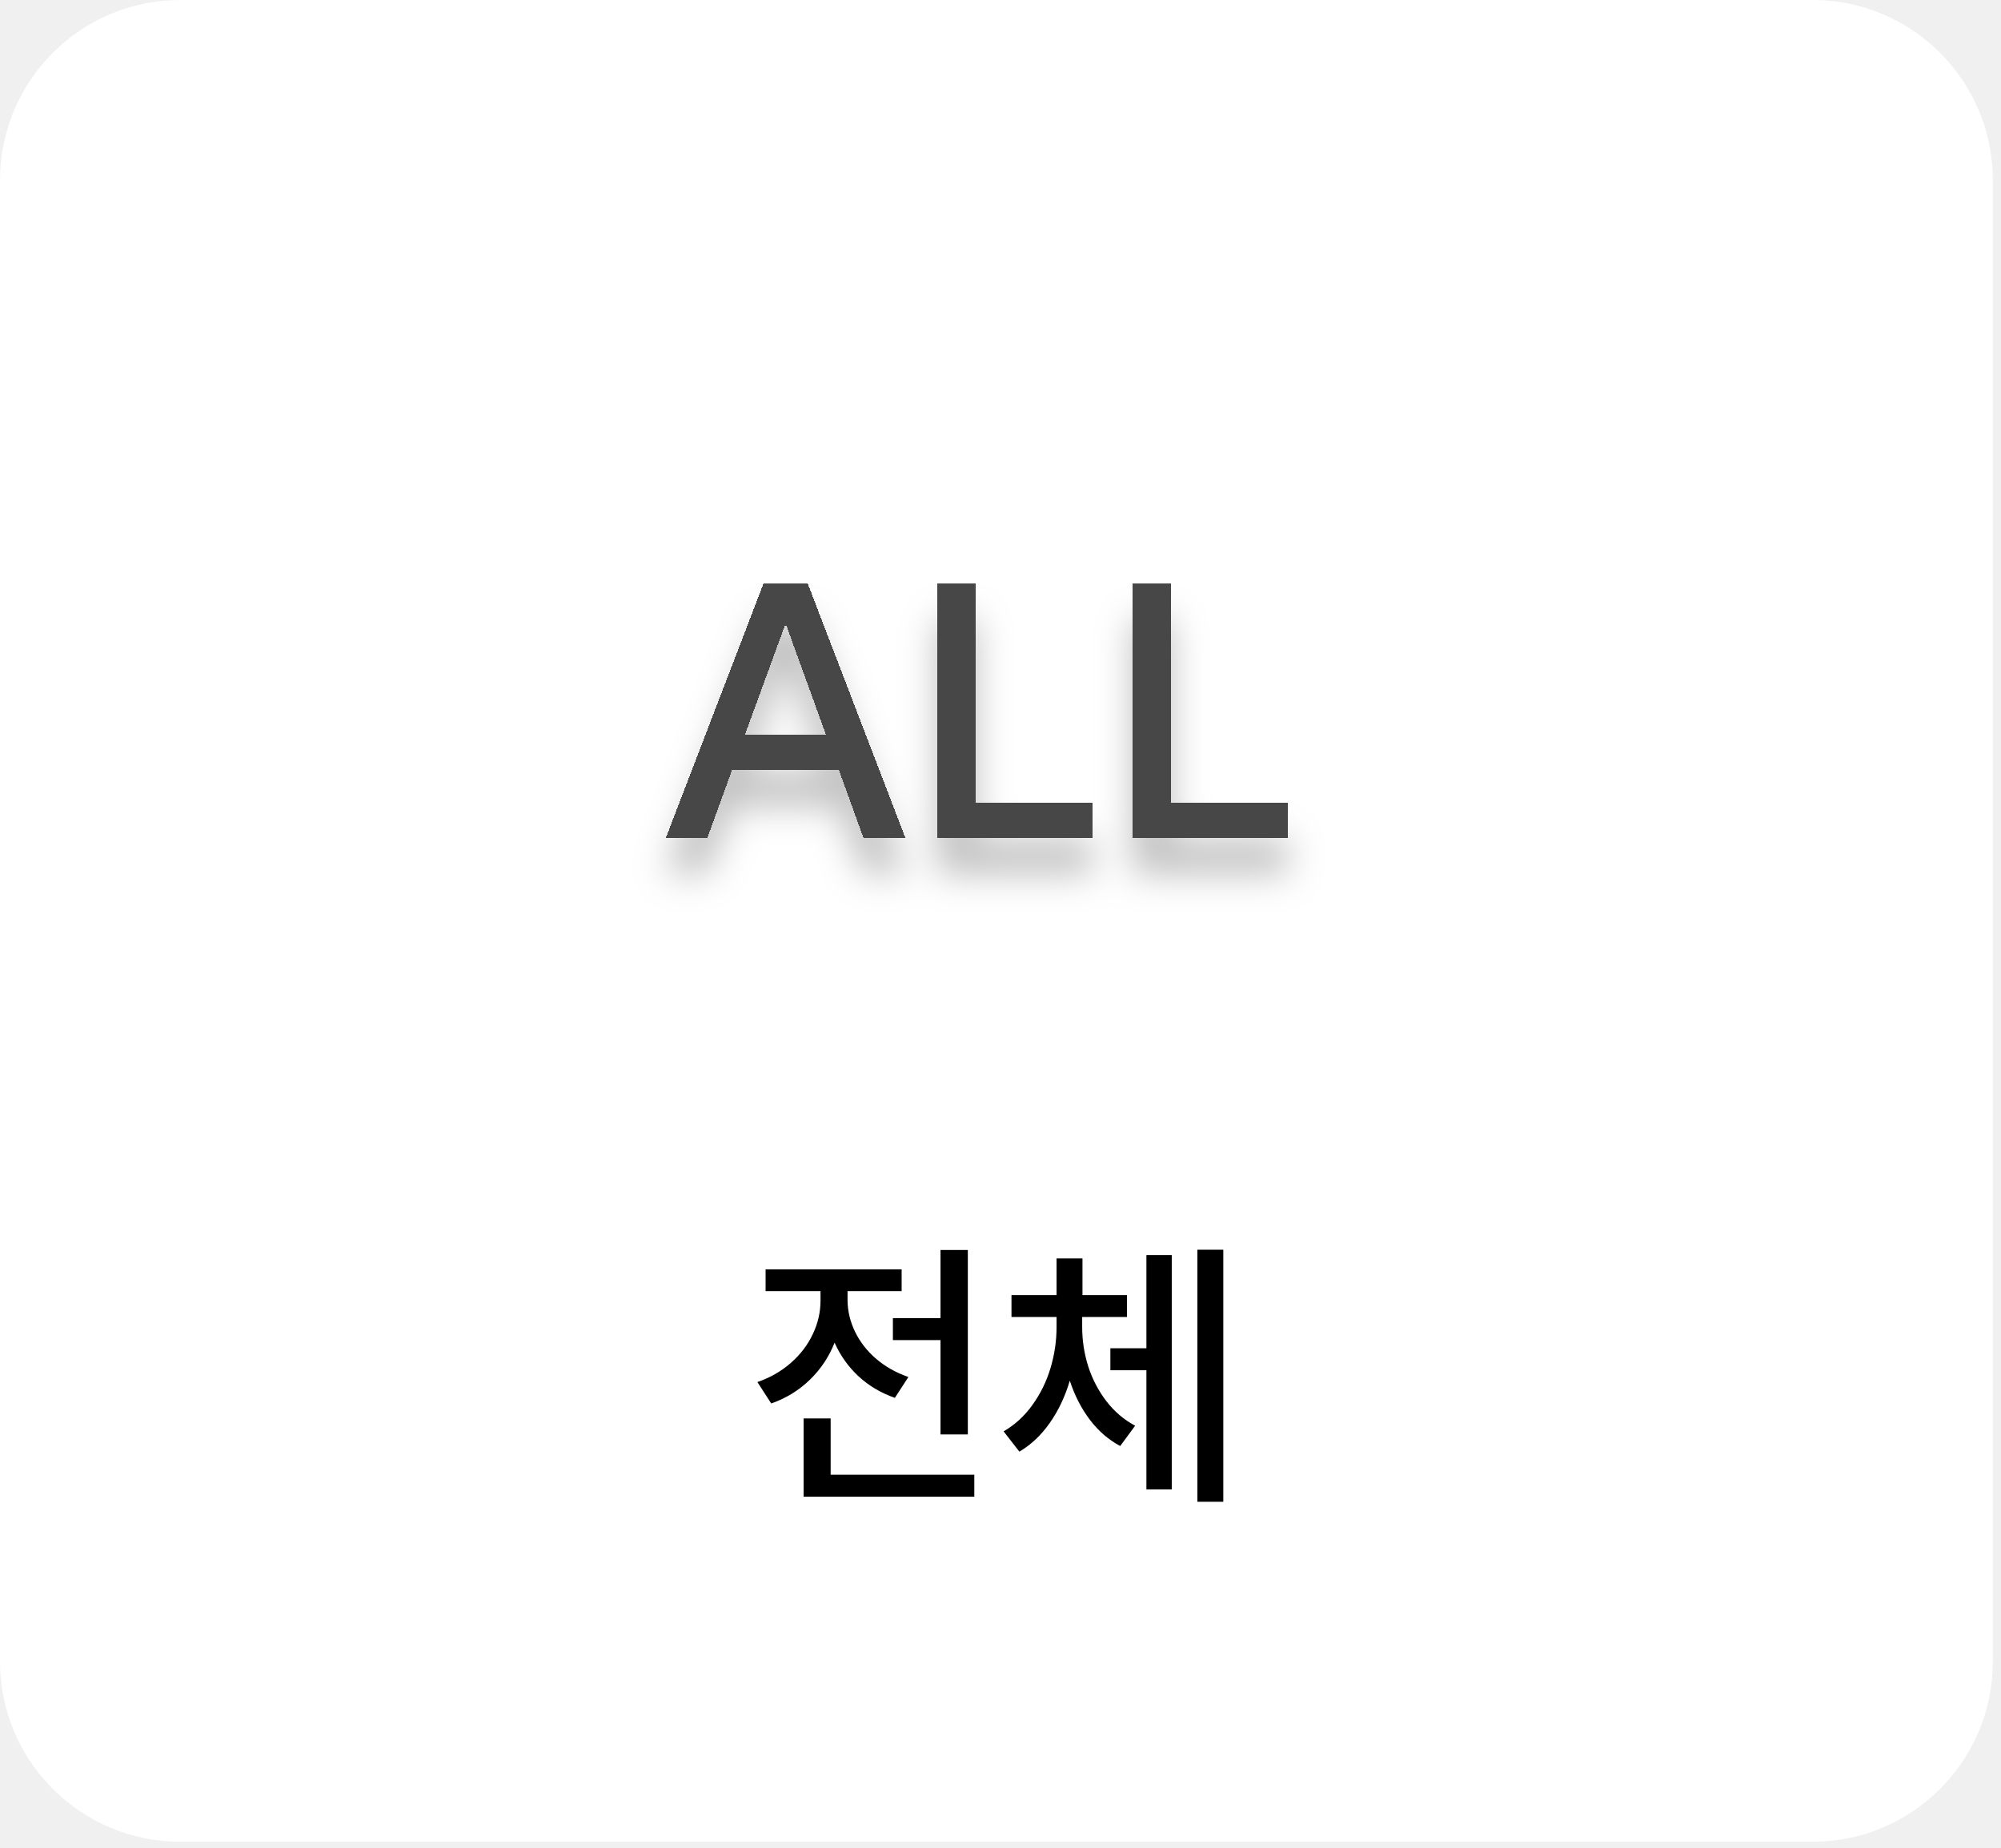
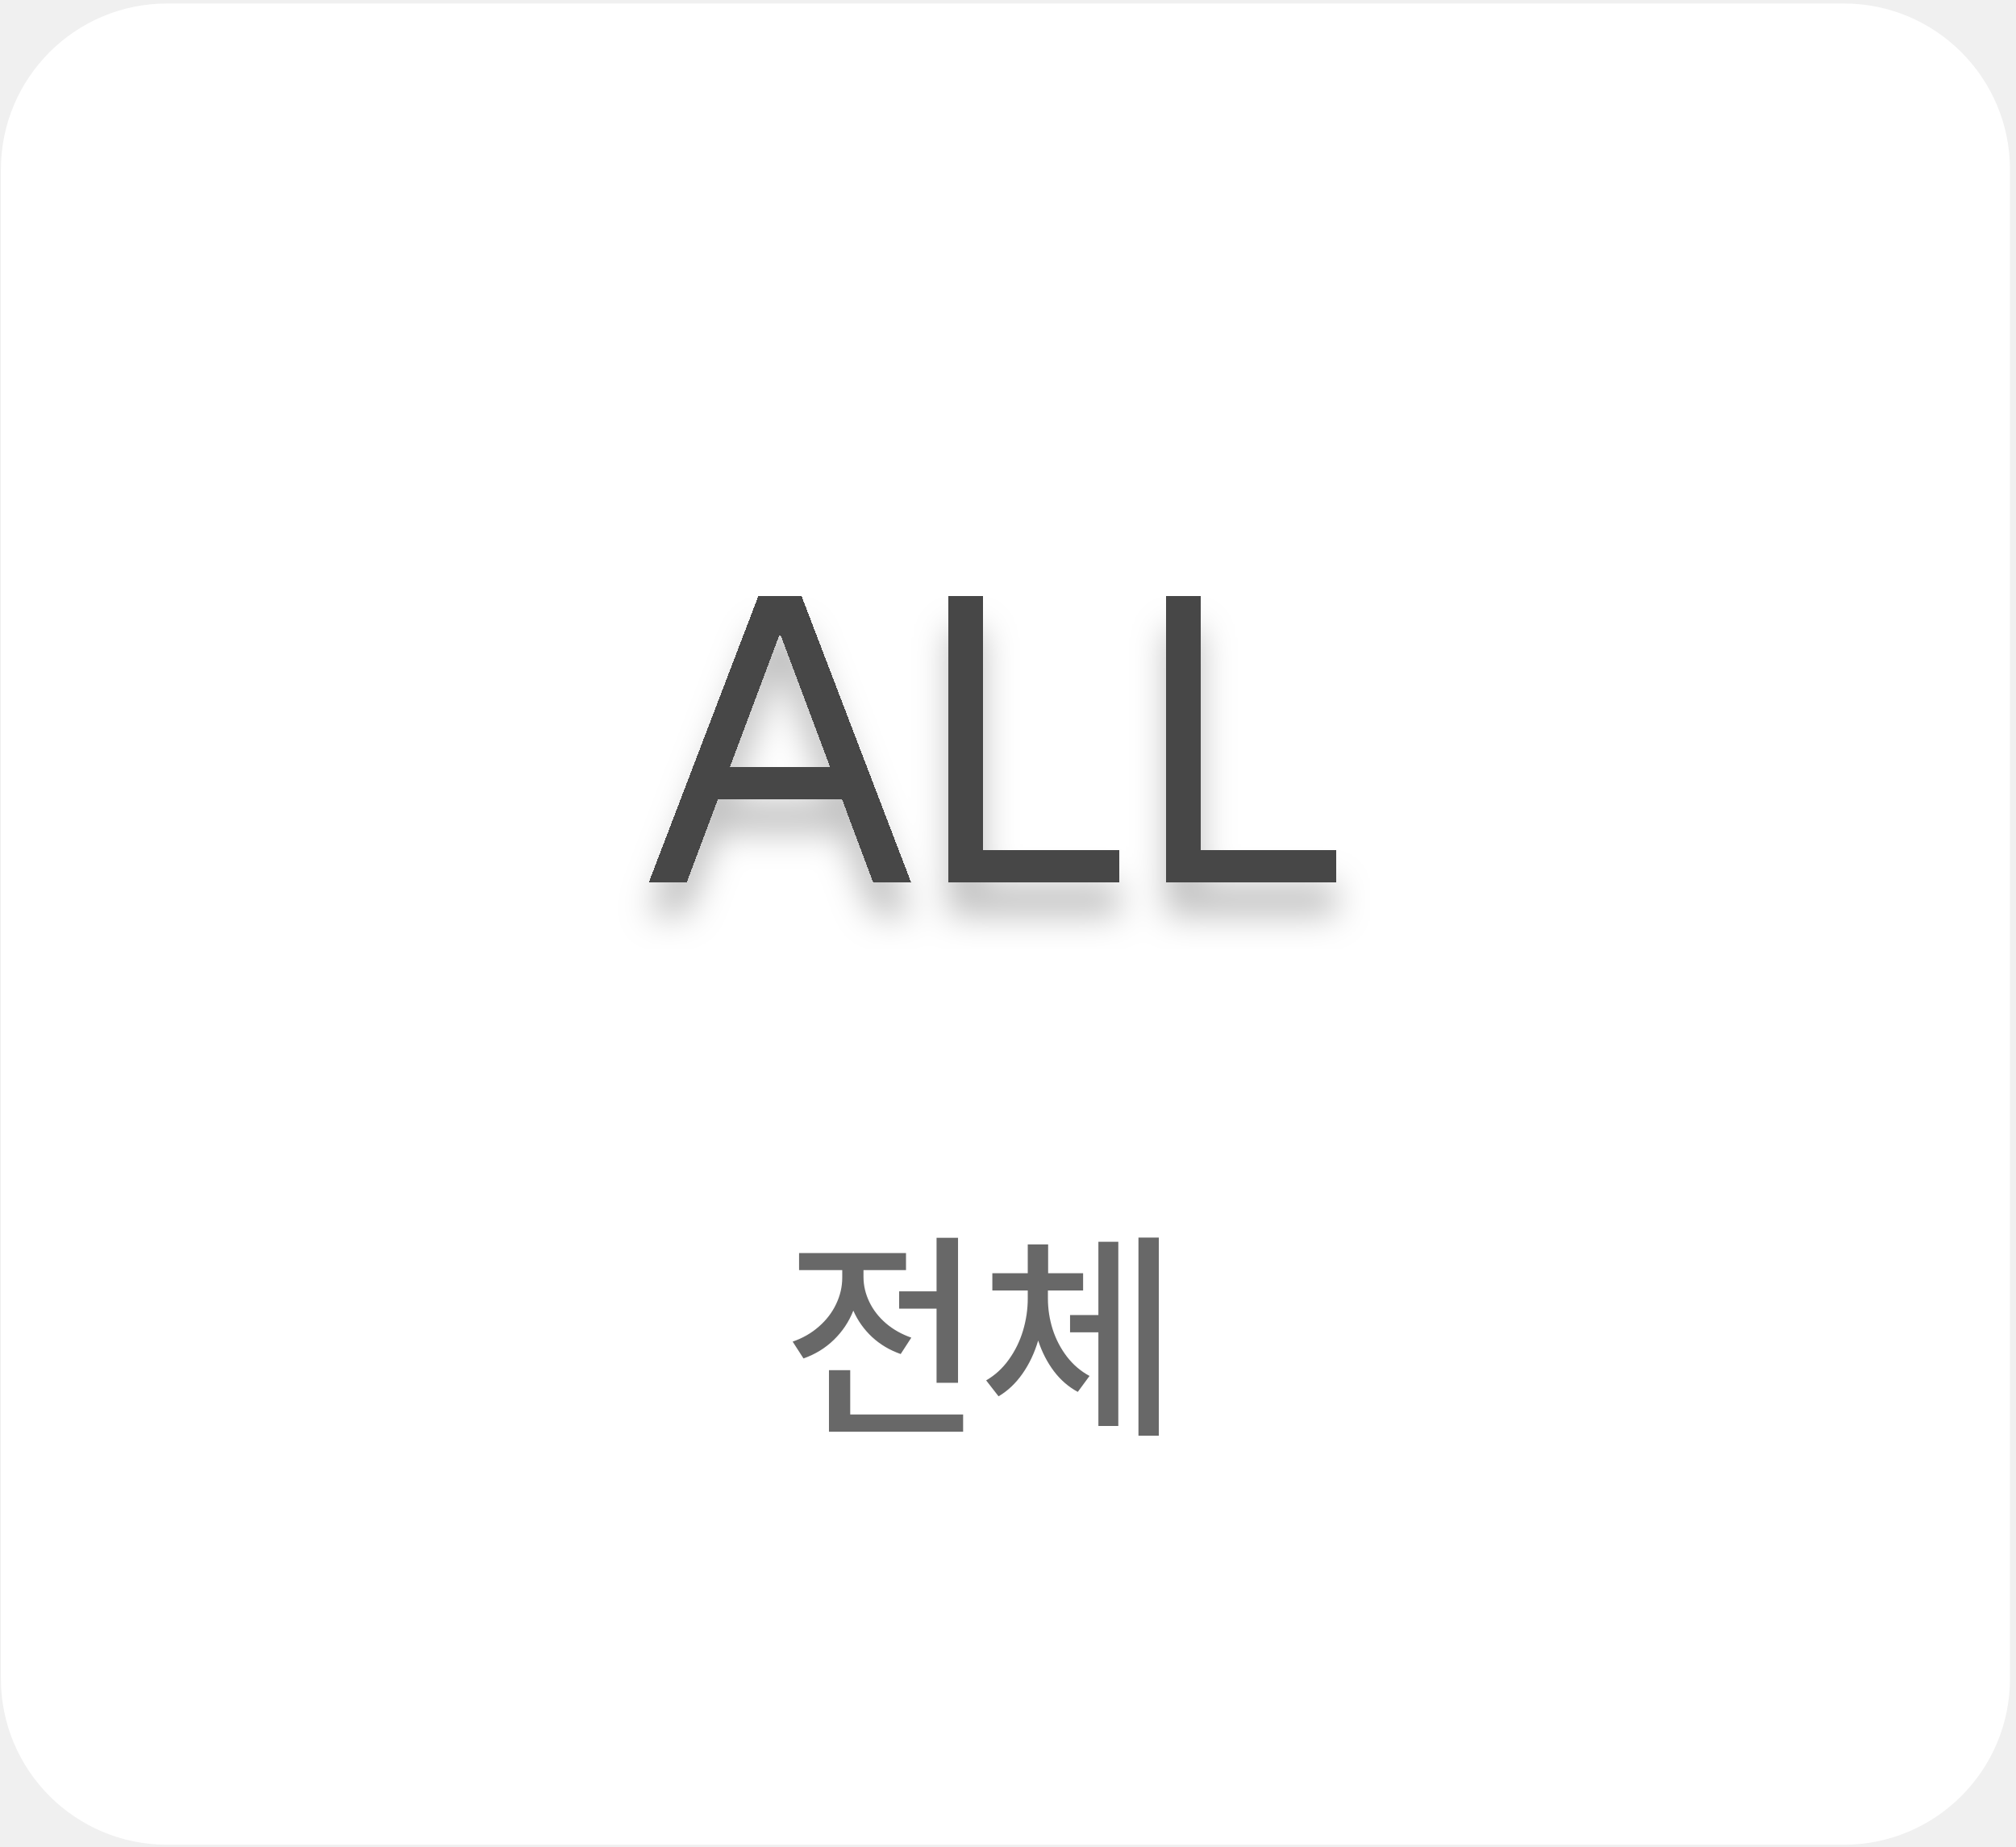
- <svg xmlns="http://www.w3.org/2000/svg" width="222" height="205" viewBox="0 0 222 205" fill="none">
-   <rect width="221.096" height="204.346" rx="20" fill="white" />
-   <path d="M107.375 159.156H104.344V148.688H99.062V146.25H104.344V138.688H107.375V159.156ZM108.094 166.062H89.156V157.375H92.156V163.625H108.094V166.062ZM94.031 144.281C94.042 145.469 94.318 146.625 94.859 147.75C95.401 148.875 96.177 149.875 97.188 150.75C98.208 151.625 99.406 152.302 100.781 152.781L99.281 155.094C97.729 154.552 96.38 153.75 95.234 152.688C94.099 151.625 93.219 150.385 92.594 148.969C91.979 150.531 91.068 151.901 89.859 153.078C88.651 154.255 87.219 155.135 85.562 155.719L84.031 153.344C85.448 152.854 86.682 152.146 87.734 151.219C88.797 150.292 89.609 149.229 90.172 148.031C90.745 146.833 91.031 145.594 91.031 144.312V143.25H84.938V140.844H100.031V143.25H94.031V144.281ZM120.062 147.25C120.062 148.729 120.286 150.182 120.734 151.609C121.193 153.026 121.865 154.312 122.75 155.469C123.635 156.615 124.698 157.521 125.938 158.188L124.281 160.438C122.979 159.74 121.854 158.766 120.906 157.516C119.958 156.255 119.219 154.812 118.688 153.188C118.167 154.948 117.427 156.51 116.469 157.875C115.51 159.24 114.385 160.302 113.094 161.062L111.344 158.812C112.604 158.083 113.672 157.104 114.547 155.875C115.432 154.646 116.099 153.286 116.547 151.797C116.995 150.297 117.219 148.781 117.219 147.25V146.125H112.219V143.688H117.219V139.625H120.094V143.688H125.031V146.125H120.062V147.25ZM135.719 166.625H132.844V138.656H135.719V166.625ZM130 165.25H127.188V152.031H123.188V149.594H127.188V139.25H130V165.25Z" fill="black" />
-   <g filter="url(#filter0_d_1424_373)">
-     <path d="M93.059 85.422H81.223L78.469 93H73.859L84.719 64.719H89.602L100.461 93H95.812L93.059 85.422ZM91.633 81.516L87.258 69.445H87.062L82.648 81.516H91.633ZM104.016 64.719H108.234V89.055H121.203V93H104.016V64.719ZM125.695 64.719H129.914V89.055H142.883V93H125.695V64.719Z" fill="black" fill-opacity="0.72" shape-rendering="crispEdges" />
+ <svg xmlns="http://www.w3.org/2000/svg" width="249" height="228" viewBox="0 0 249 228" fill="none">
+   <rect x="0.109" y="0.432" width="248.149" height="227.373" rx="20.523" fill="white" />
+   <path d="M118.328 170.762H115.676V161.602H111.055V159.469H115.676V152.852H118.328V170.762ZM118.957 176.805H102.387V169.203H105.012V174.672H118.957V176.805ZM106.652 157.746C106.661 158.785 106.903 159.797 107.377 160.781C107.851 161.766 108.53 162.641 109.414 163.406C110.307 164.172 111.355 164.764 112.559 165.184L111.246 167.207C109.888 166.733 108.708 166.031 107.705 165.102C106.712 164.172 105.941 163.087 105.395 161.848C104.857 163.215 104.059 164.413 103.002 165.443C101.945 166.473 100.691 167.243 99.242 167.754L97.902 165.676C99.142 165.247 100.222 164.628 101.143 163.816C102.072 163.005 102.783 162.076 103.275 161.027C103.777 159.979 104.027 158.895 104.027 157.773V156.844H98.695V154.738H111.902V156.844H106.652V157.746ZM129.43 160.344C129.43 161.638 129.626 162.91 130.018 164.158C130.419 165.398 131.007 166.523 131.781 167.535C132.556 168.538 133.486 169.331 134.57 169.914L133.121 171.883C131.982 171.272 130.997 170.42 130.168 169.326C129.339 168.223 128.691 166.961 128.227 165.539C127.771 167.079 127.124 168.447 126.285 169.641C125.447 170.835 124.462 171.764 123.332 172.43L121.801 170.461C122.904 169.823 123.838 168.966 124.604 167.891C125.378 166.815 125.962 165.626 126.354 164.322C126.745 163.01 126.941 161.684 126.941 160.344V159.359H122.566V157.227H126.941V153.672H129.457V157.227H133.777V159.359H129.43V160.344ZM143.129 177.297H140.613V152.824H143.129V177.297ZM138.125 176.094H135.664V164.527H132.164V162.395H135.664V153.344H138.125V176.094Z" fill="#686868" />
+   <g filter="url(#filter0_d_1548_371)">
+     <path d="M104 98.697H88.668L84.811 109H80.123L93.648 73.648H99.019L112.545 109H107.857L104 98.697ZM102.511 94.693L96.432 78.482H96.236L90.157 94.693H102.511ZM117.135 73.648H121.432V104.996H138.229V109H117.135V73.648ZM143.99 73.648H148.287V104.996H165.084V109H143.99V73.648Z" fill="black" fill-opacity="0.72" shape-rendering="crispEdges" />
  </g>
  <defs>
-     <filter id="filter0_d_1424_373" x="69.859" y="64.719" width="77.023" height="36.281" filterUnits="userSpaceOnUse" color-interpolation-filters="sRGB">
+     <filter id="filter0_d_1548_371" x="76.02" y="73.648" width="93.17" height="43.561" filterUnits="userSpaceOnUse" color-interpolation-filters="sRGB">
      <feFlood flood-opacity="0" result="BackgroundImageFix" />
      <feColorMatrix in="SourceAlpha" type="matrix" values="0 0 0 0 0 0 0 0 0 0 0 0 0 0 0 0 0 0 127 0" result="hardAlpha" />
-       <feOffset dy="4" />
-       <feGaussianBlur stdDeviation="2" />
+       <feOffset dy="4.105" />
+       <feGaussianBlur stdDeviation="2.052" />
      <feComposite in2="hardAlpha" operator="out" />
      <feColorMatrix type="matrix" values="0 0 0 0 0 0 0 0 0 0 0 0 0 0 0 0 0 0 0.25 0" />
-       <feBlend mode="normal" in2="BackgroundImageFix" result="effect1_dropShadow_1424_373" />
-       <feBlend mode="normal" in="SourceGraphic" in2="effect1_dropShadow_1424_373" result="shape" />
+       <feBlend mode="normal" in2="BackgroundImageFix" result="effect1_dropShadow_1548_371" />
+       <feBlend mode="normal" in="SourceGraphic" in2="effect1_dropShadow_1548_371" result="shape" />
    </filter>
  </defs>
</svg>
